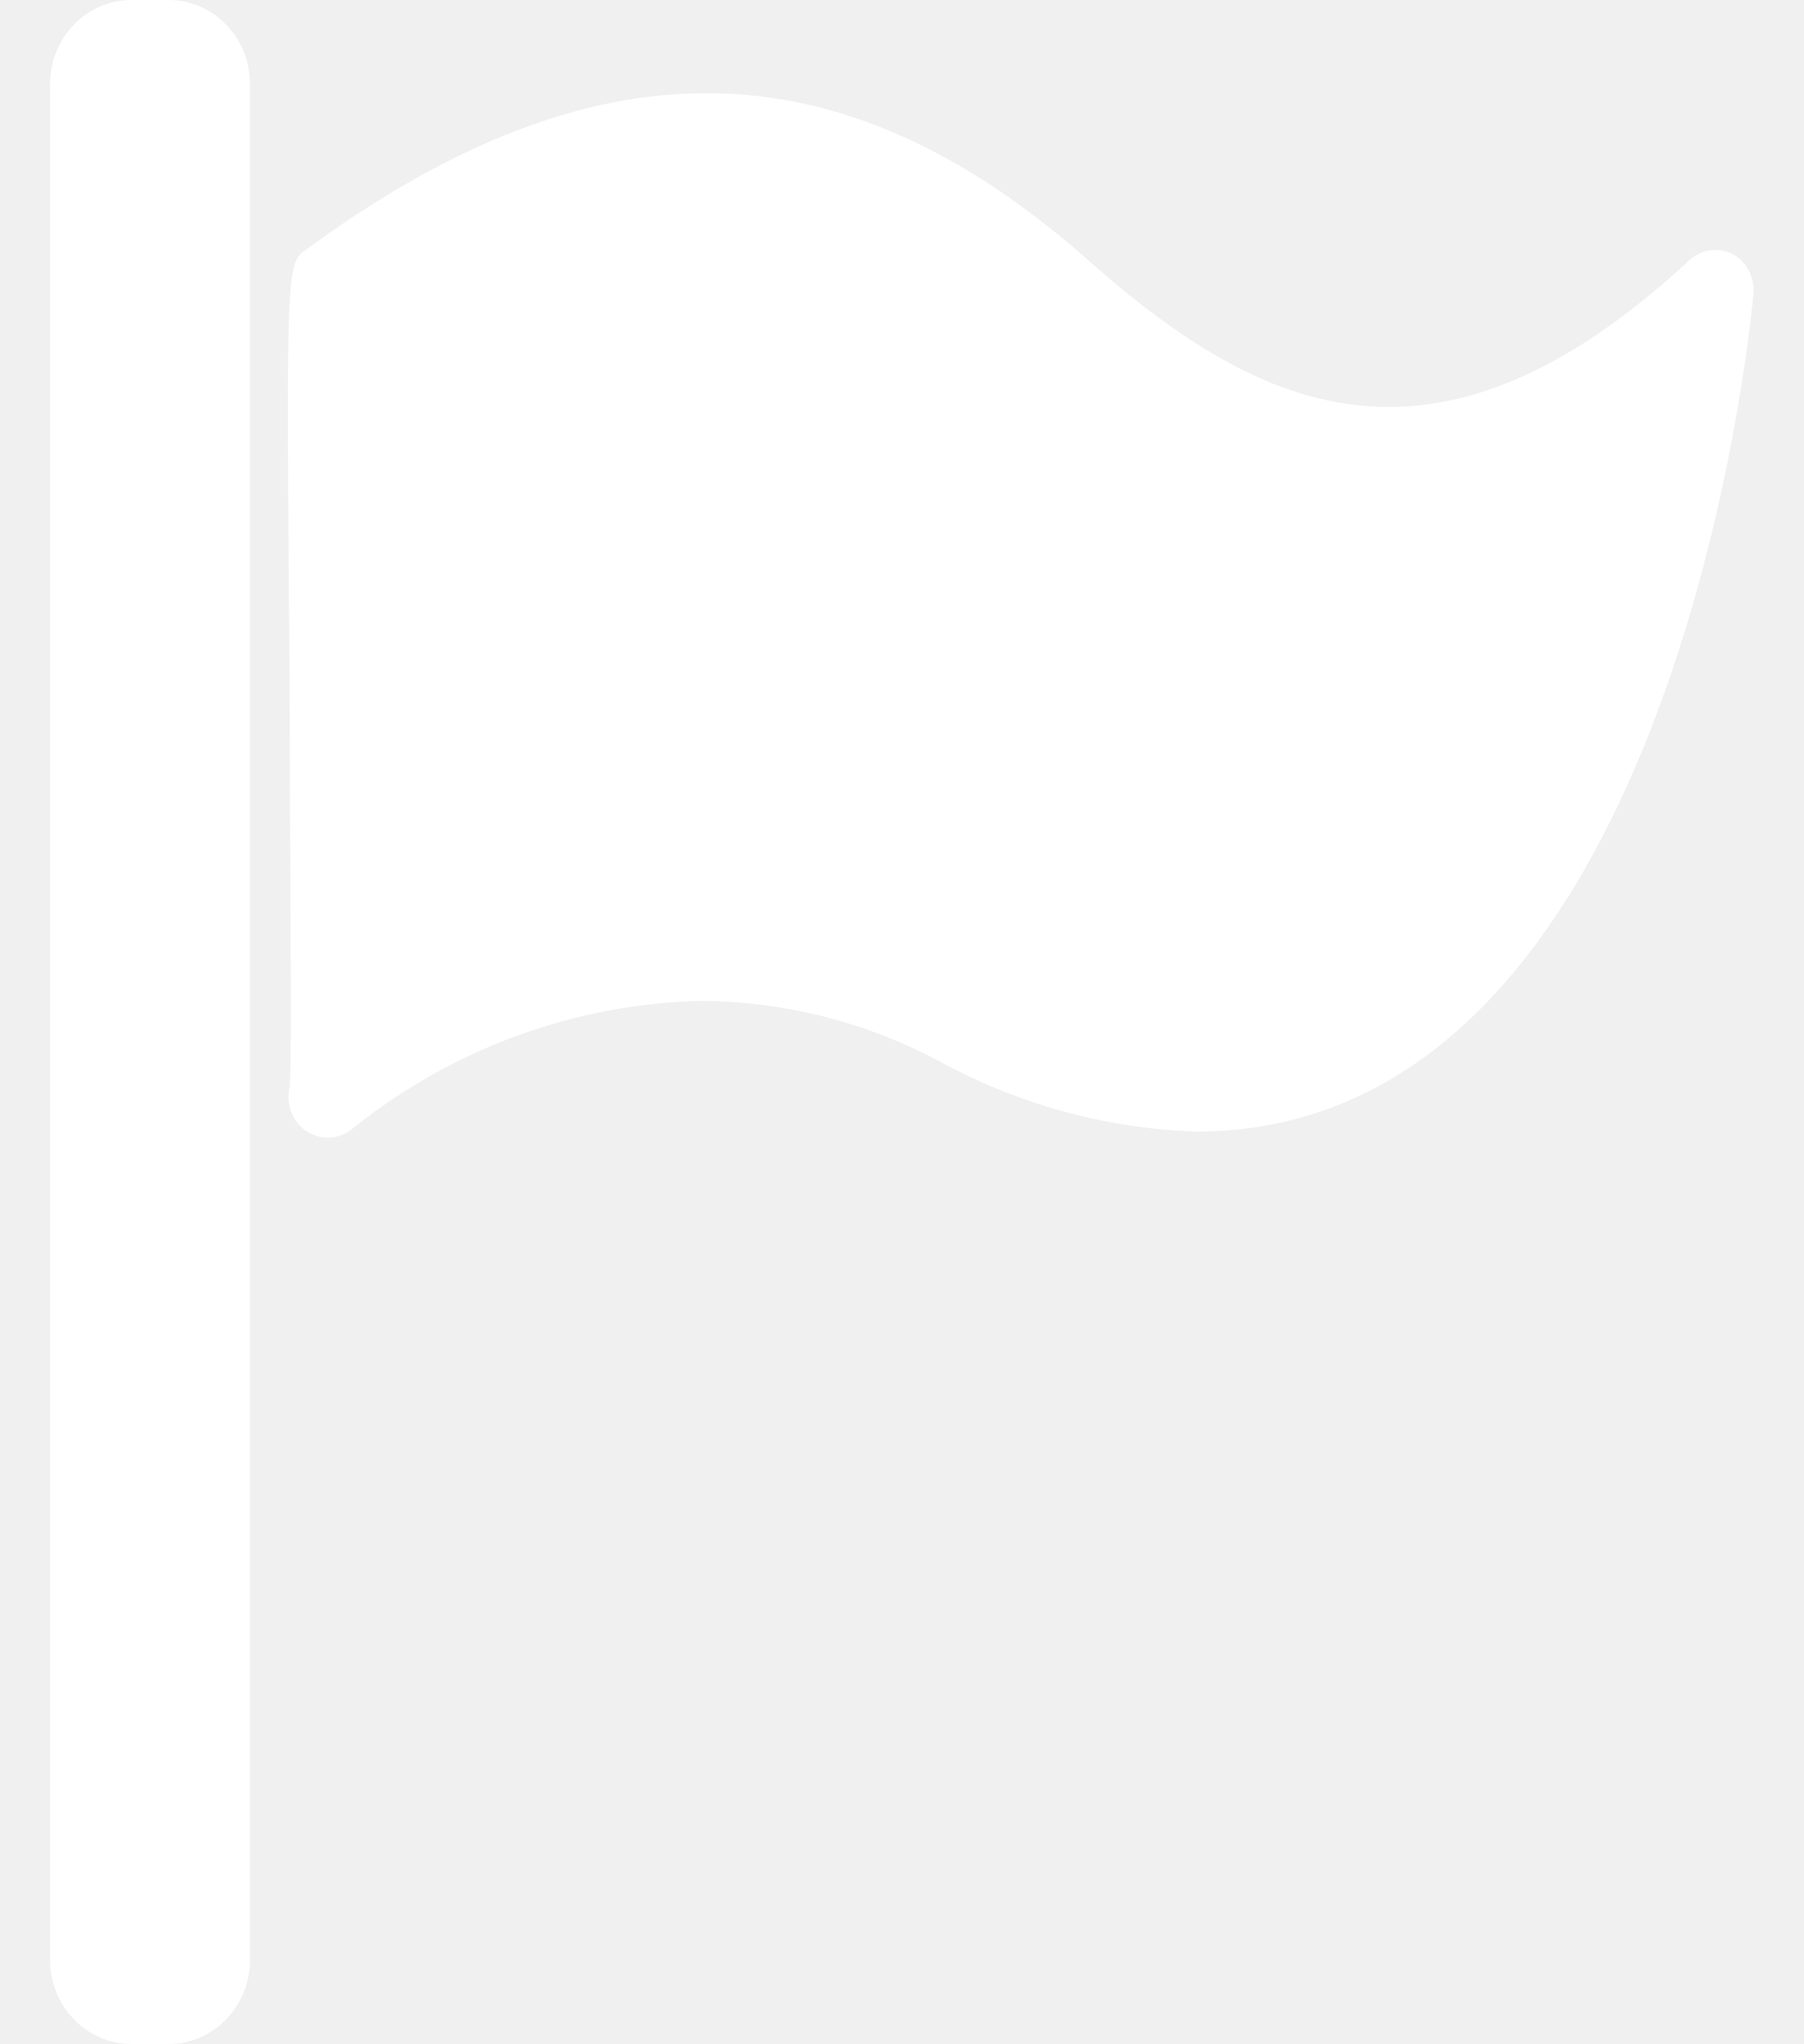
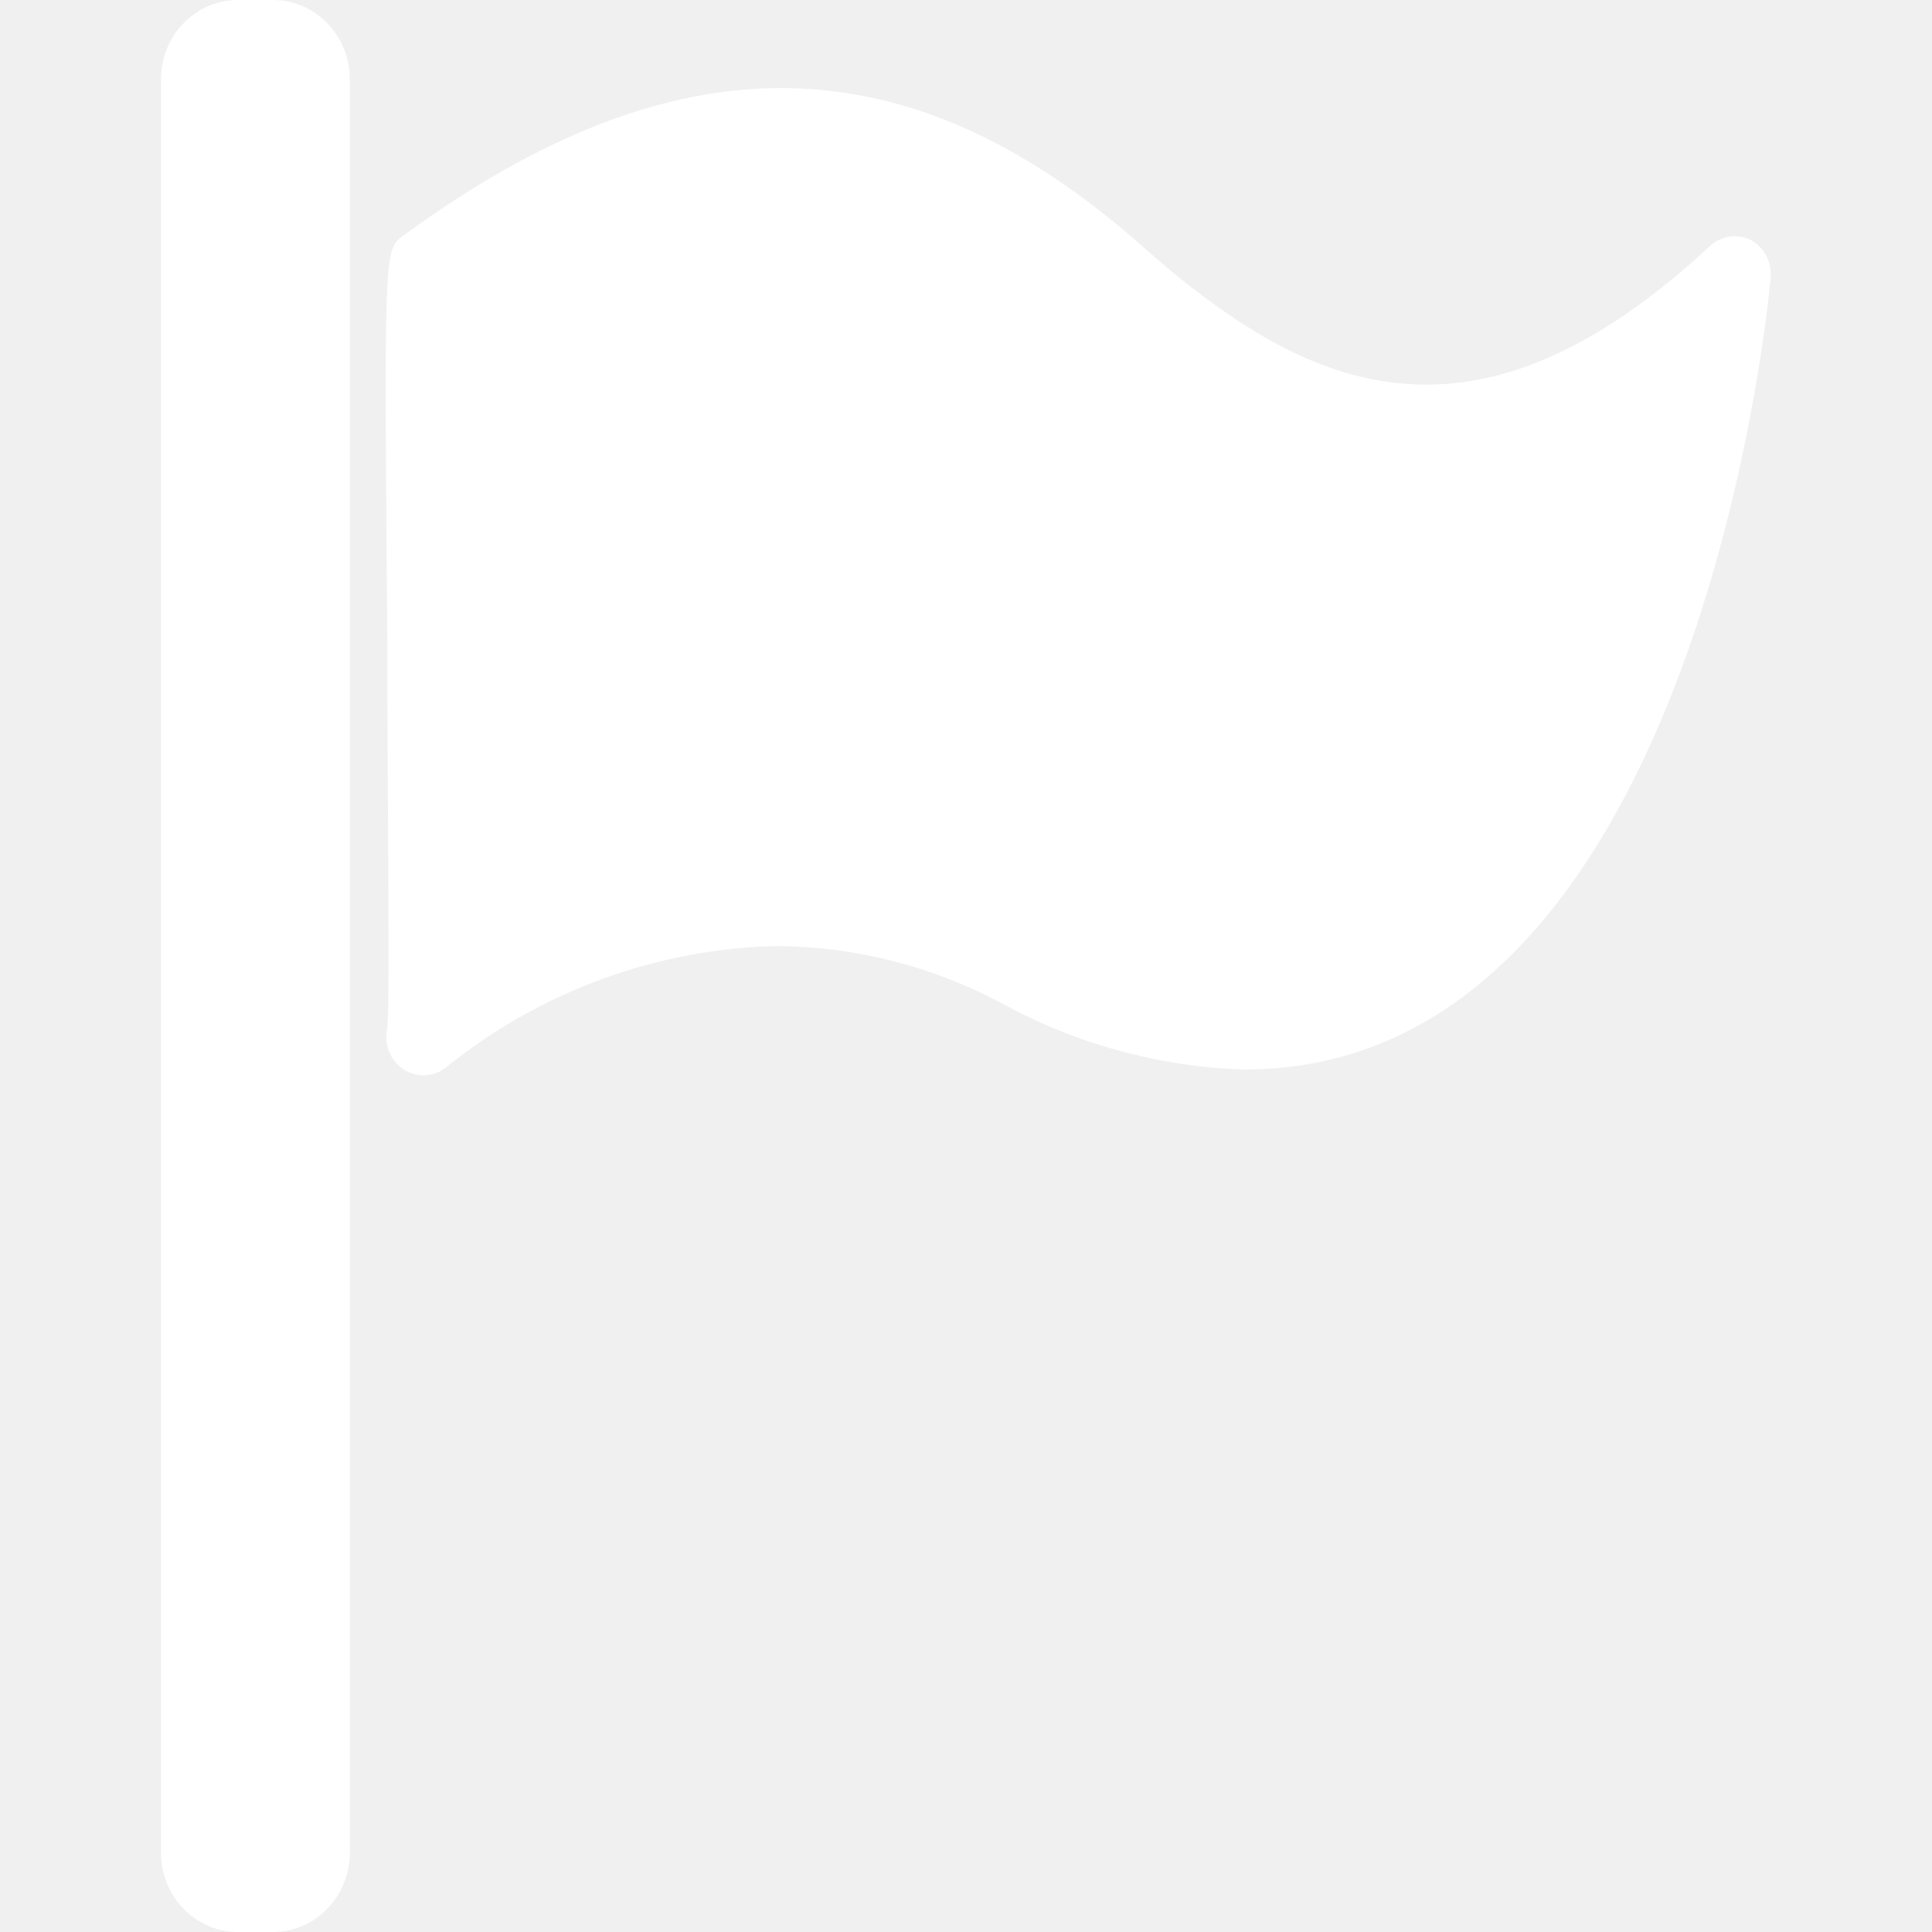
- <svg xmlns="http://www.w3.org/2000/svg" width="30" height="34" viewBox="0 0 20 24" fill="none">
+ <svg xmlns="http://www.w3.org/2000/svg" width="34" height="34" viewBox="0 0 20 24" fill="none">
  <path d="M19.76 2.987C19.677 2.943 19.583 2.926 19.49 2.939C19.397 2.952 19.31 2.994 19.241 3.058C17.989 4.216 16.84 4.778 15.72 4.778C14.6 4.778 13.517 4.242 12.168 3.039C9.245 0.462 6.368 0.467 3.006 2.93C2.771 3.101 2.771 3.101 2.812 8.06C2.812 10.009 2.845 12.424 2.812 12.764C2.788 12.863 2.795 12.966 2.832 13.06C2.869 13.154 2.934 13.234 3.018 13.287C3.102 13.34 3.2 13.364 3.298 13.356C3.396 13.348 3.489 13.307 3.563 13.241C4.734 12.307 6.165 11.786 7.645 11.752C8.609 11.758 9.558 11.996 10.416 12.448C11.354 12.966 12.396 13.253 13.459 13.286C19.038 13.286 19.957 3.868 19.994 3.468C20.006 3.373 19.99 3.276 19.948 3.19C19.906 3.104 19.84 3.033 19.758 2.987H19.76Z" fill="white" />
  <path d="M1.39 0H0.956C0.428 0 0 0.441 0 0.986V23.014C0 23.558 0.428 24 0.956 24H1.39C1.918 24 2.346 23.558 2.346 23.014V0.986C2.346 0.441 1.918 0 1.39 0Z" fill="white" />
</svg>
